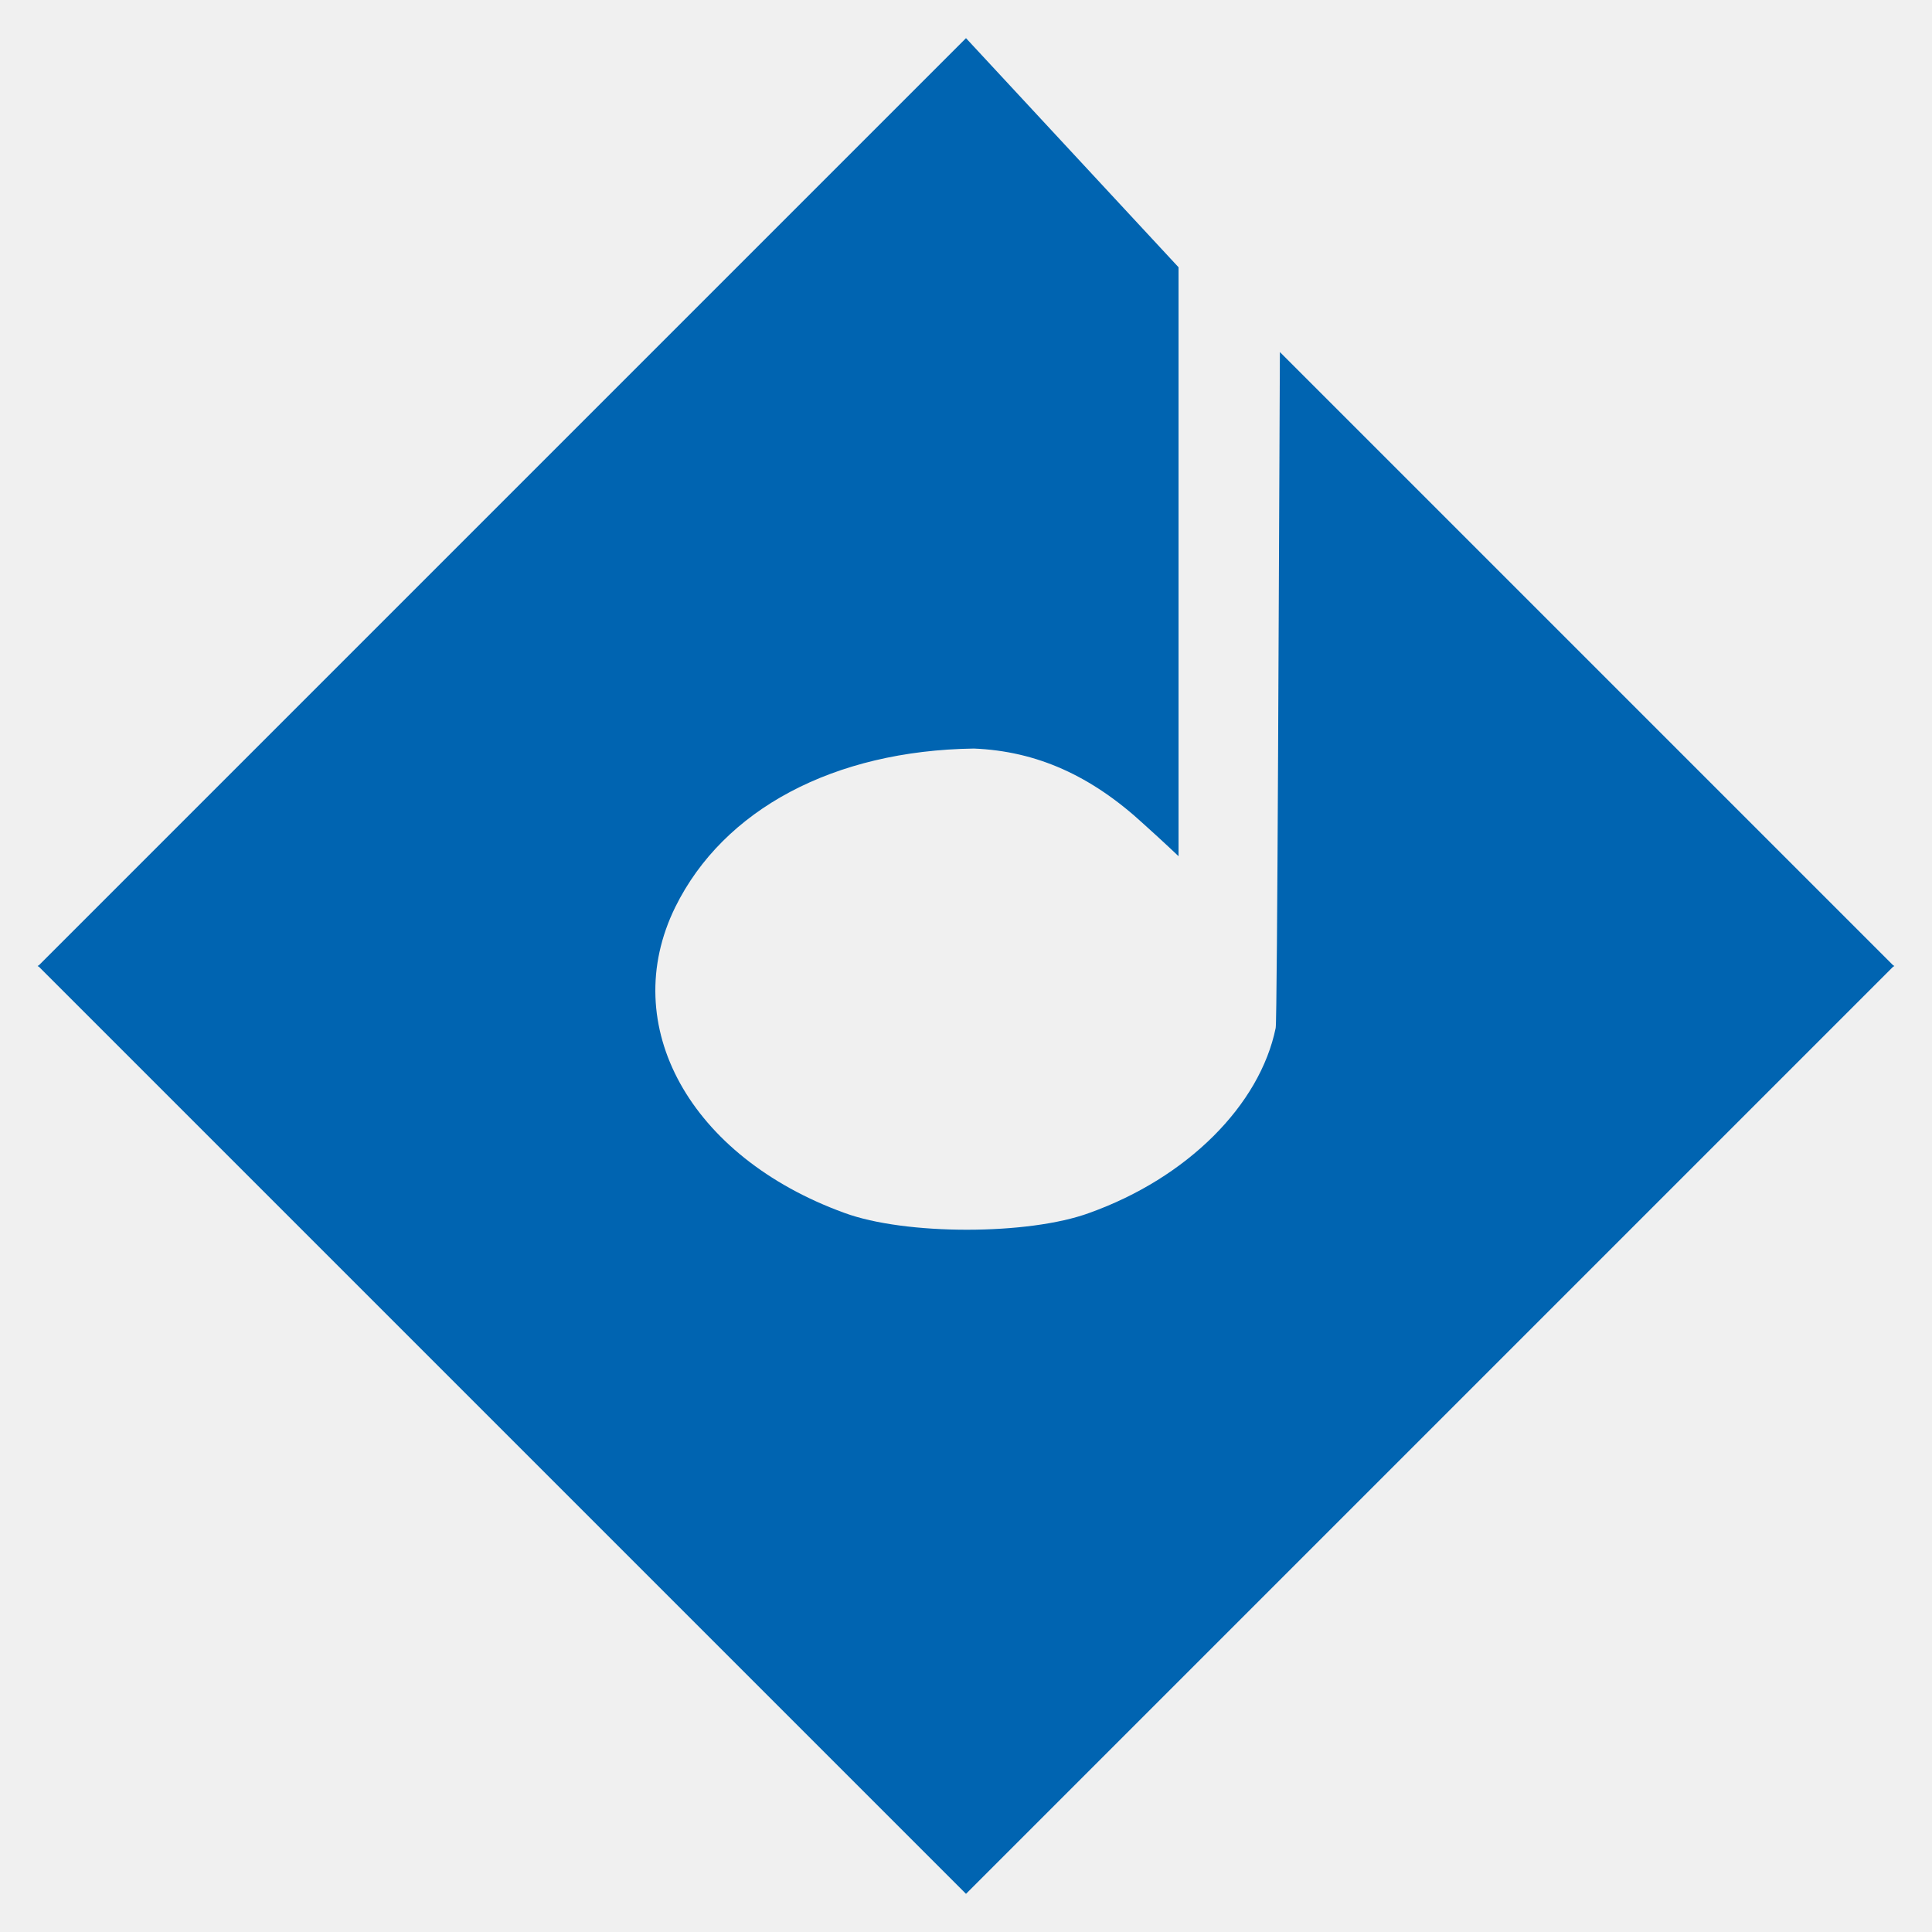
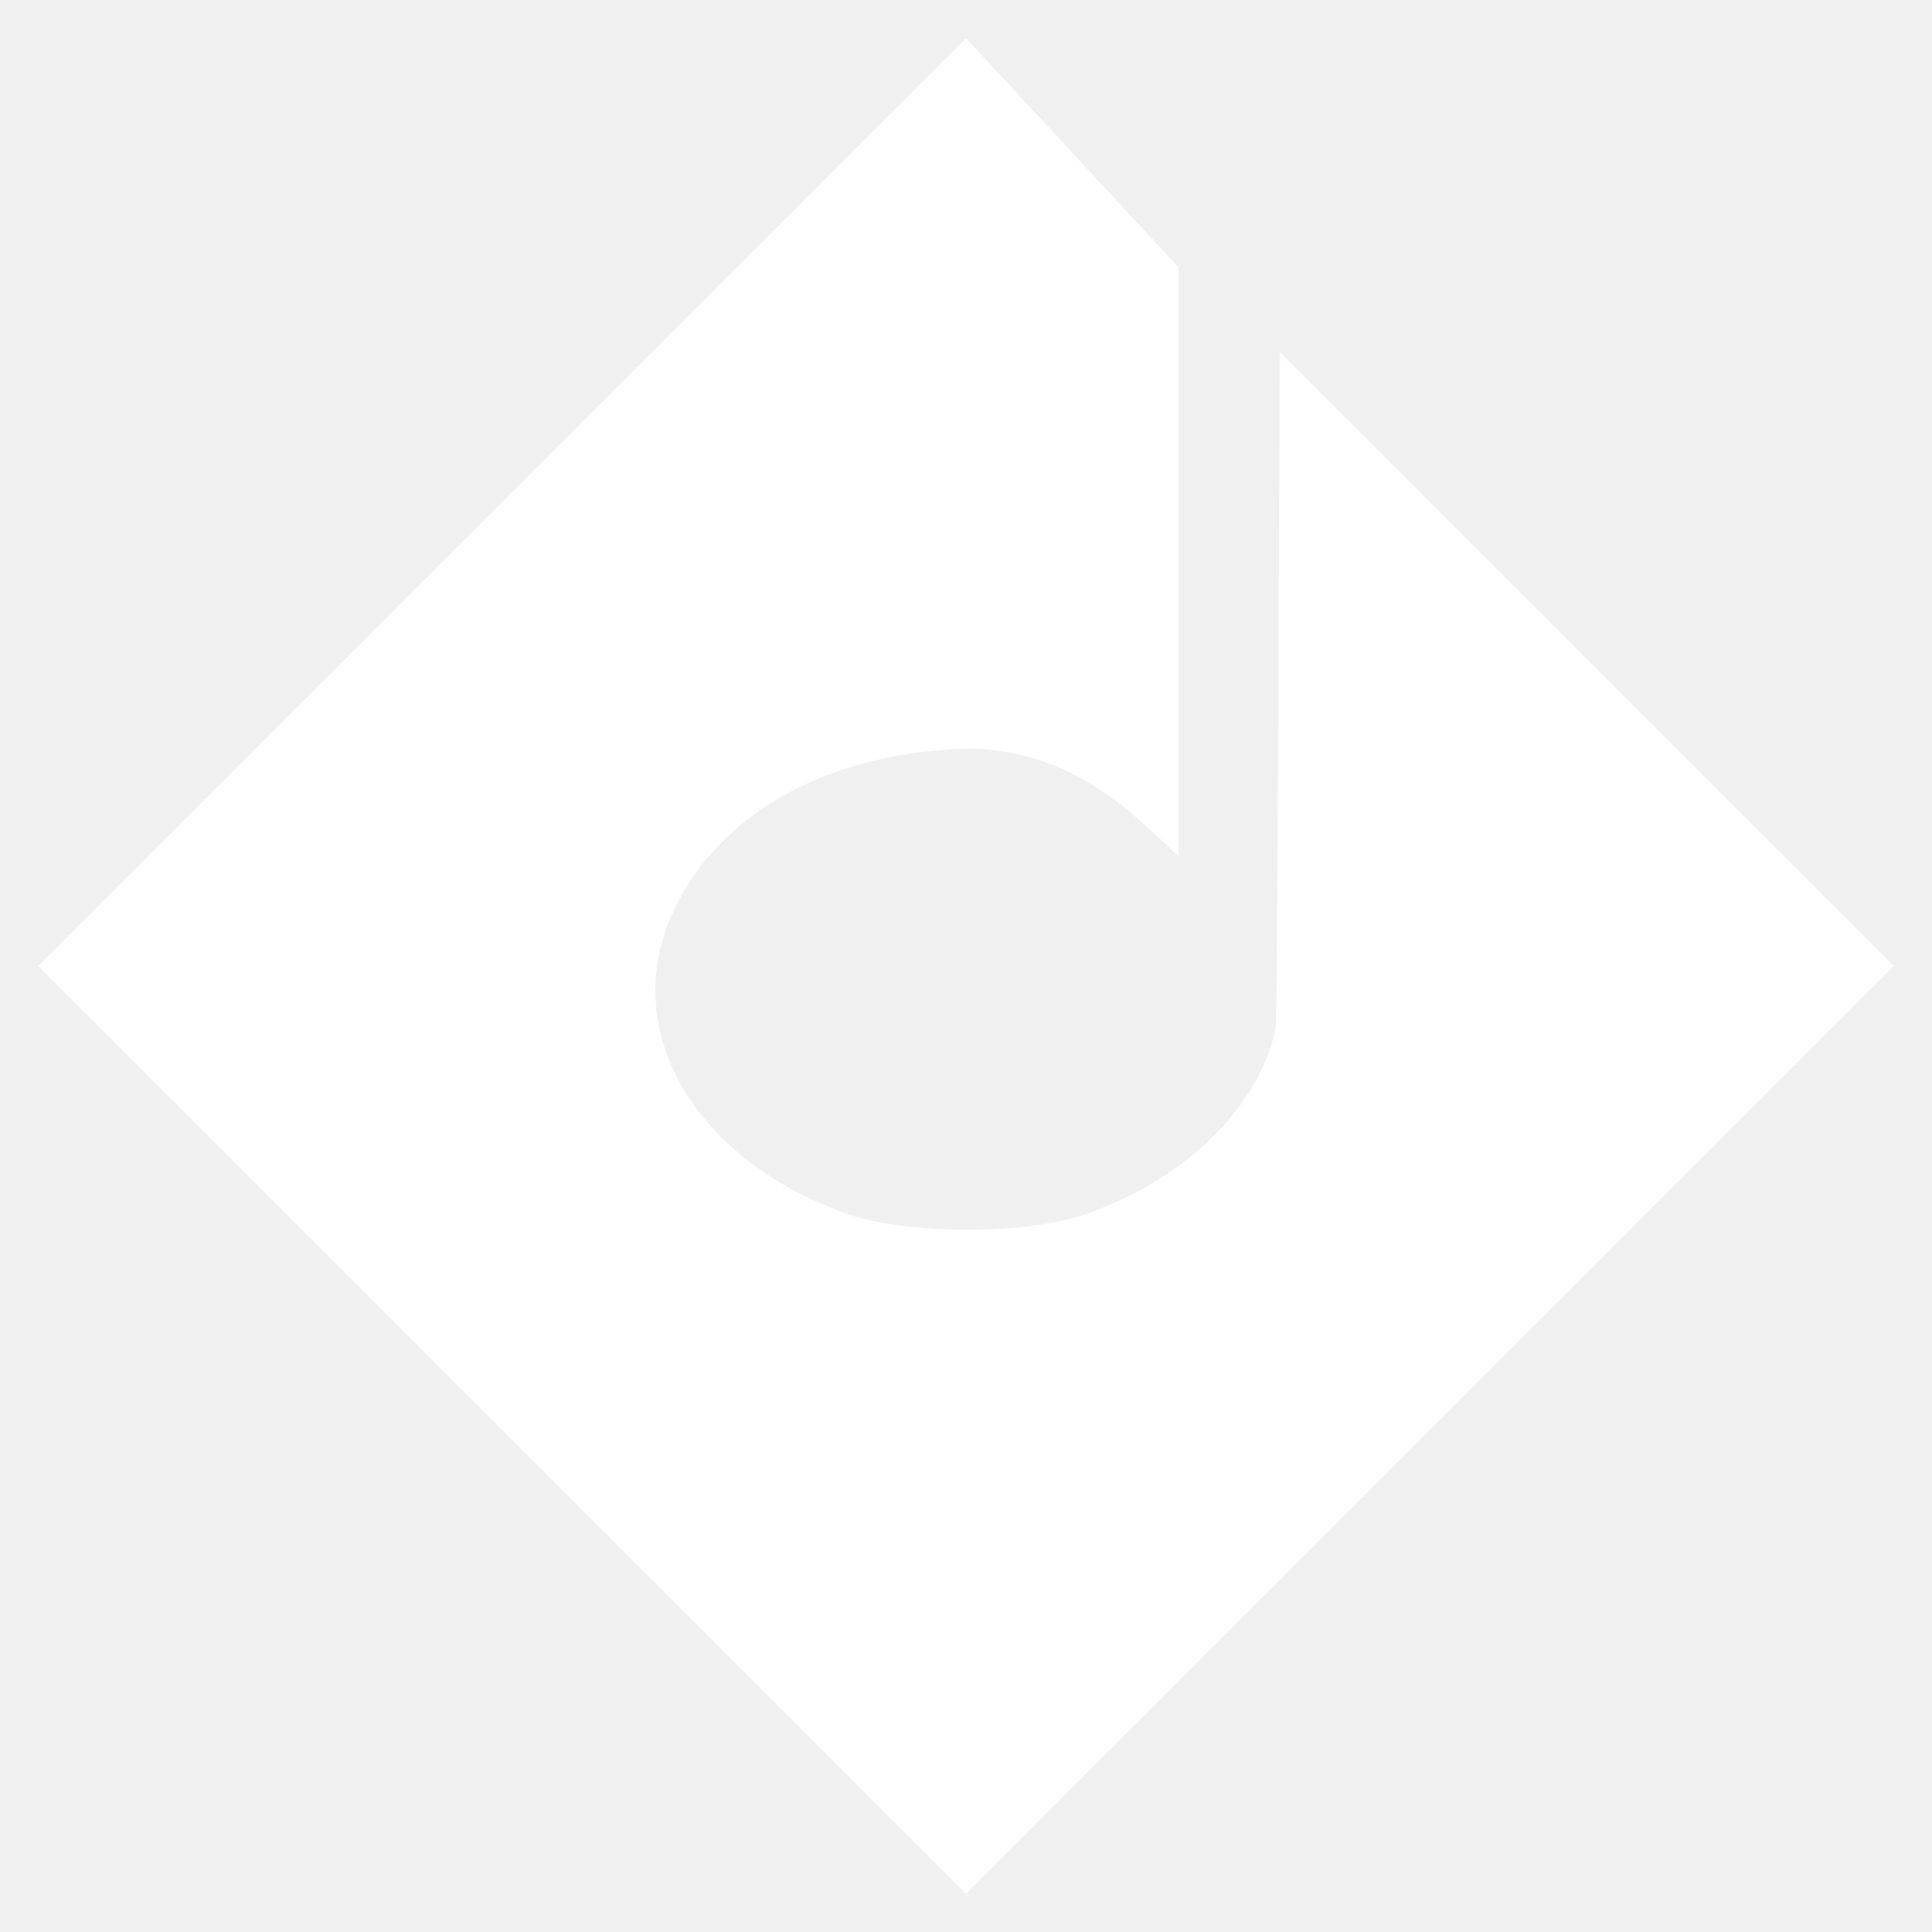
- <svg xmlns="http://www.w3.org/2000/svg" xmlns:xlink="http://www.w3.org/1999/xlink" version="1.0" width="700pt" height="700pt" viewBox="0 0 700 700" preserveAspectRatio="xMidYMid meet" id="svg889">
-   <defs id="defs893">
-     <linearGradient id="linearGradient1099">
-       <stop id="stop1095" offset="0" style="stop-color:#000000;stop-opacity:1;" />
-       <stop id="stop1097" offset="1" style="stop-color:#000000;stop-opacity:0;" />
-     </linearGradient>
-     <linearGradient gradientUnits="userSpaceOnUse" y2="834.592" x2="457.03" y1="258.479" x1="460.181" id="linearGradient1101" xlink:href="#linearGradient1099" />
-     <filter id="filter2757" style="color-interpolation-filters:sRGB;">
-       <feFlood id="feFlood2747" result="flood" flood-color="rgb(0,0,0)" flood-opacity="0.251" />
-       <feComposite id="feComposite2749" result="composite1" operator="in" in2="SourceGraphic" in="flood" />
-       <feGaussianBlur id="feGaussianBlur2751" result="blur" stdDeviation="0" in="composite1" />
-       <feOffset id="feOffset2753" result="offset" dy="11" dx="9.627" />
-       <feComposite id="feComposite2755" result="composite2" operator="over" in2="offset" in="SourceGraphic" />
-     </filter>
-   </defs>
-   <path id="rect1042-2" style="fill:#0064b1;fill-opacity:1;stroke:none;stroke-width:7.5;stroke-linejoin:round;stroke-miterlimit:4;stroke-dasharray:none;paint-order:stroke markers fill" d="M 350,13.826 13.999,349.826 l -0.349,10e-6 0.174,0.174 -0.174,0.174 0.349,10e-6 336.001,336 336.001,-336 h 0.349 l -0.174,-0.174 0.174,-0.174 h -0.349 L 463.729,127.555 c -0.319,65.43 -0.919,242.075 -1.522,244.89 -5.744,28 -32.068,54.324 -67.487,67.008 -22.017,8.137 -66.77,8.137 -88.787,0 -56,-20.342 -82.324,-67.965 -61.264,-110.802 17.47,-35.419 57.436,-56.719 108.171,-57.437 22.785,0.93 42.58,9.812 61.726,27.521 6.94,6.222 12.445,11.487 12.445,11.487 l 0,-213.385 z" />
-   <g id="layer1" />
+ <svg xmlns="http://www.w3.org/2000/svg" version="1.0" width="700pt" height="700pt" viewBox="0 0 700 700" preserveAspectRatio="xMidYMid meet">
+   <path fill="white" stroke="none" d="M 350,13.826 13.999,349.826 l -0.349,10e-6 0.174,0.174 -0.174,0.174 0.349,10e-6 336.001,336 336.001,-336 h 0.349 l -0.174,-0.174 0.174,-0.174 h -0.349 L 463.729,127.555 c -0.319,65.43 -0.919,242.075 -1.522,244.89 -5.744,28 -32.068,54.324 -67.487,67.008 -22.017,8.137 -66.77,8.137 -88.787,0 -56,-20.342 -82.324,-67.965 -61.264,-110.802 17.47,-35.419 57.436,-56.719 108.171,-57.437 22.785,0.93 42.58,9.812 61.726,27.521 6.94,6.222 12.445,11.487 12.445,11.487 l 0,-213.385 z" />
</svg>
